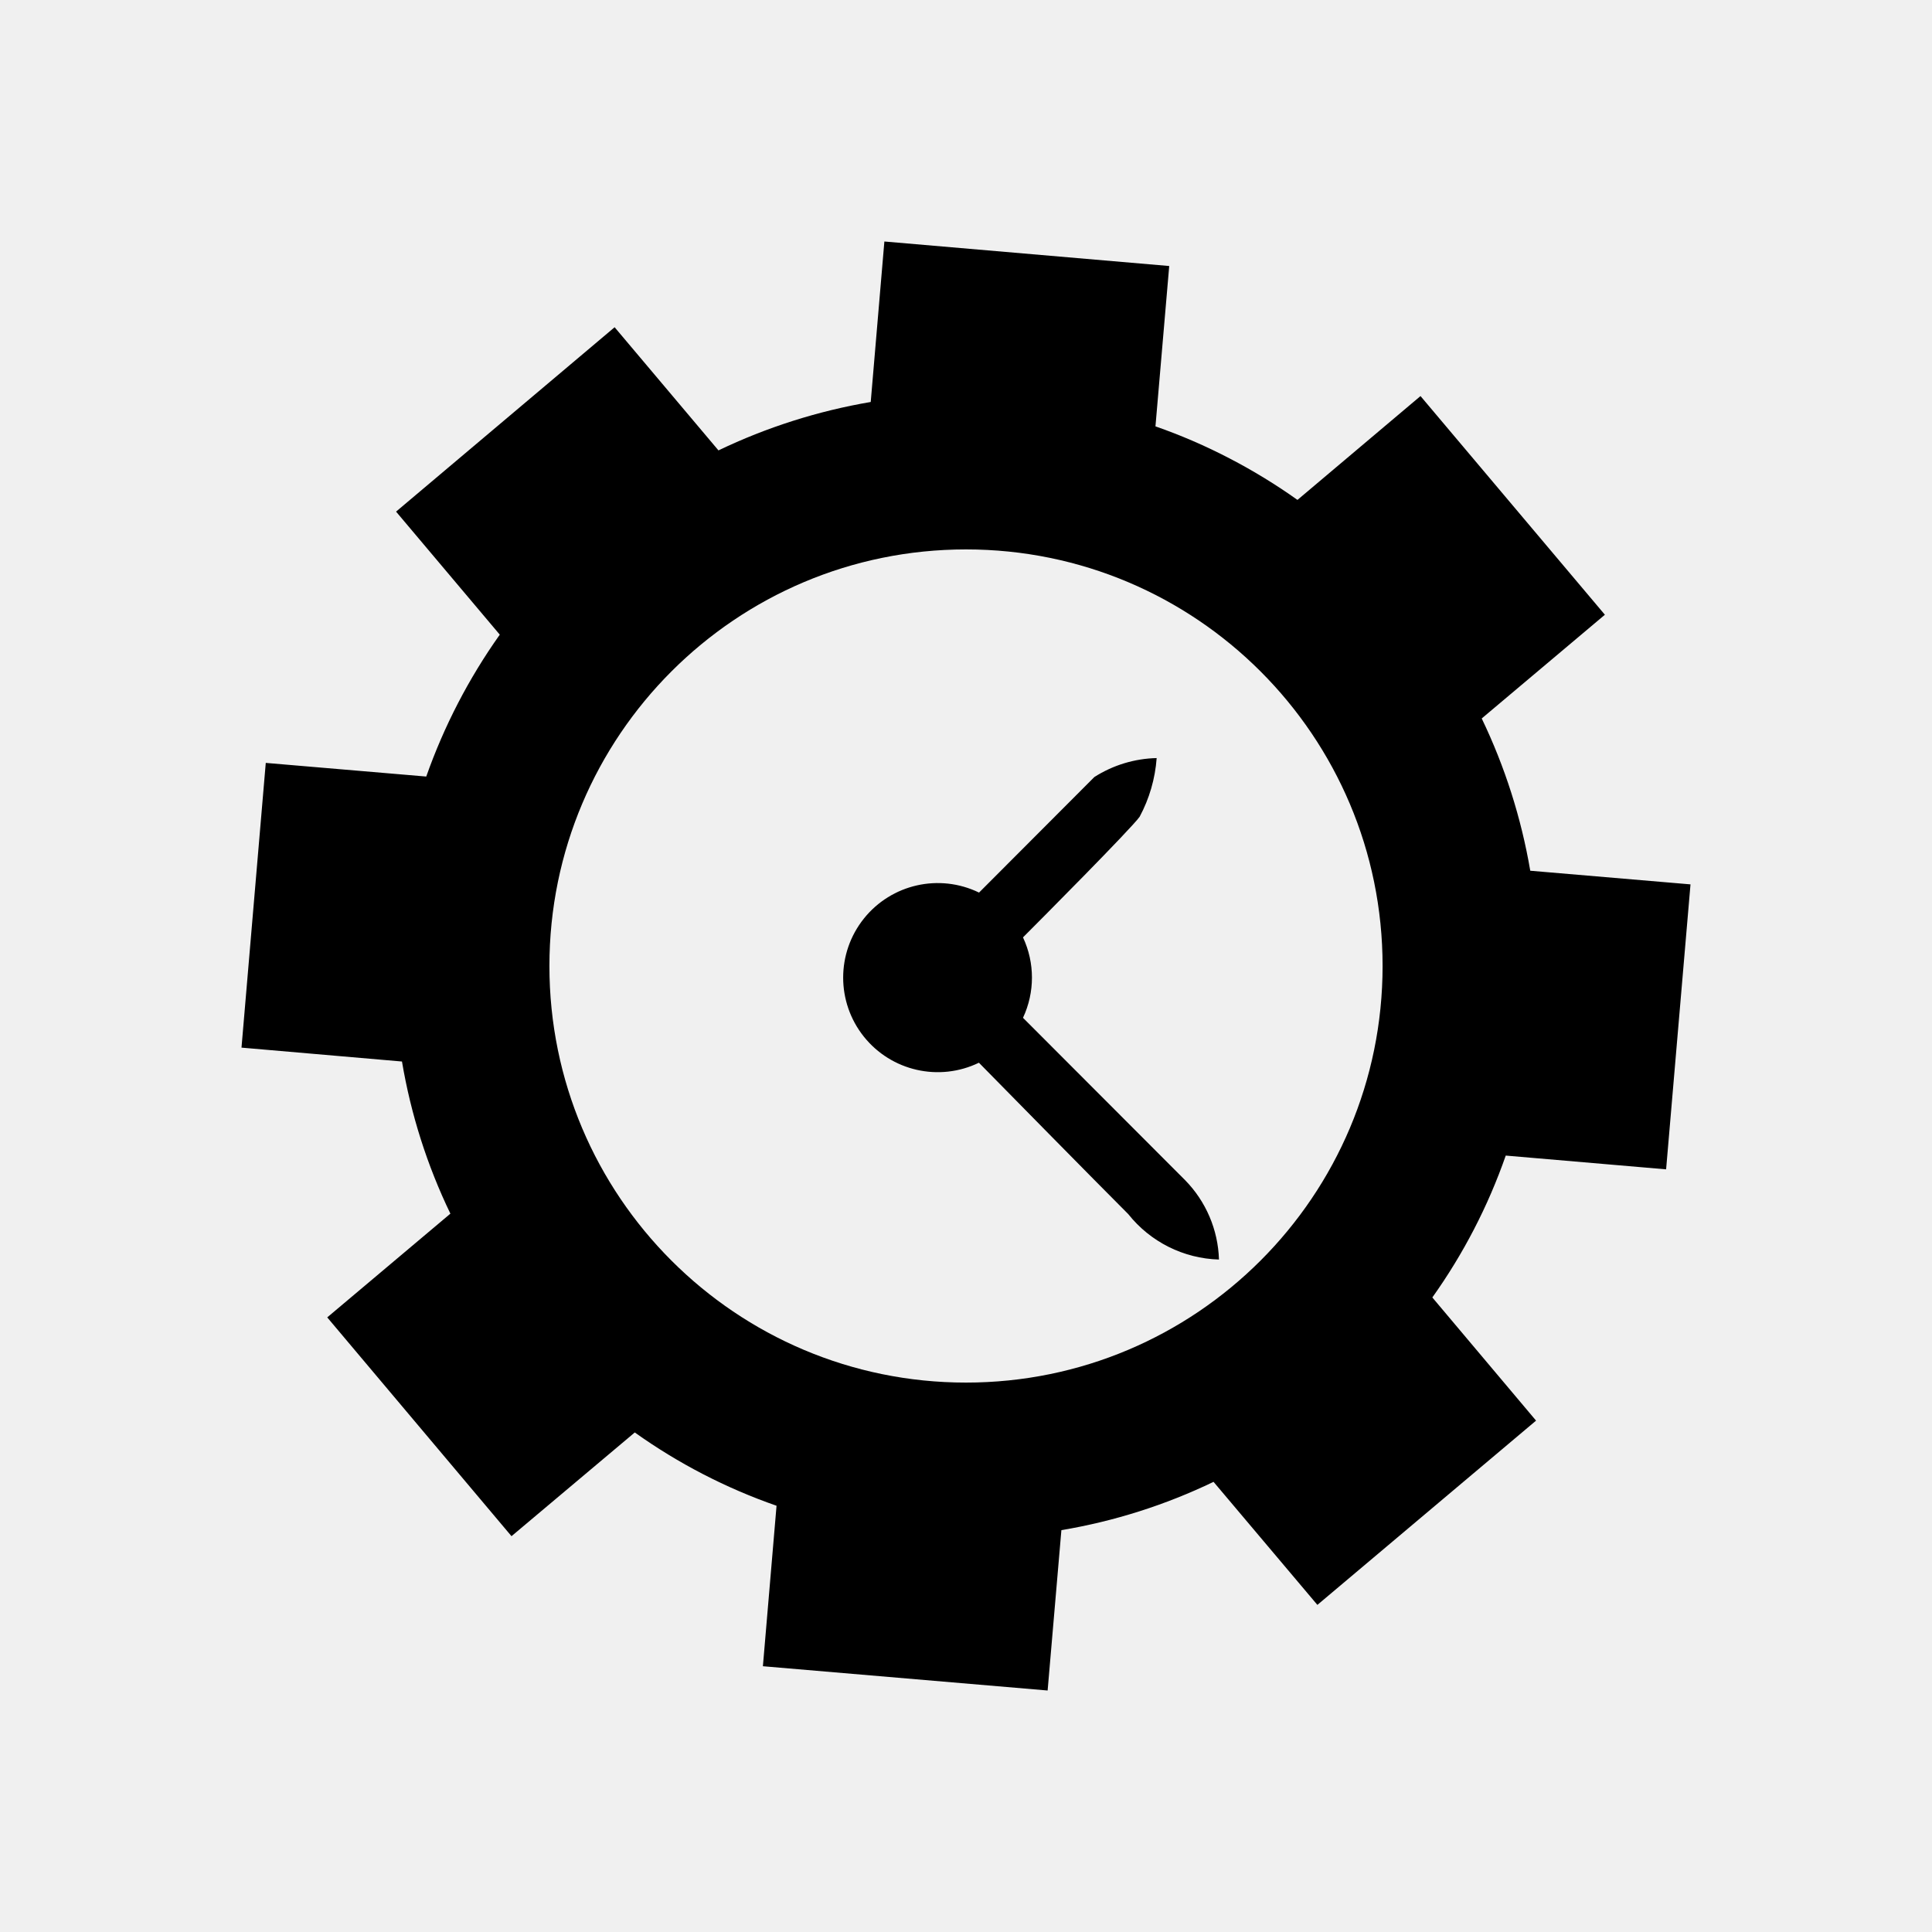
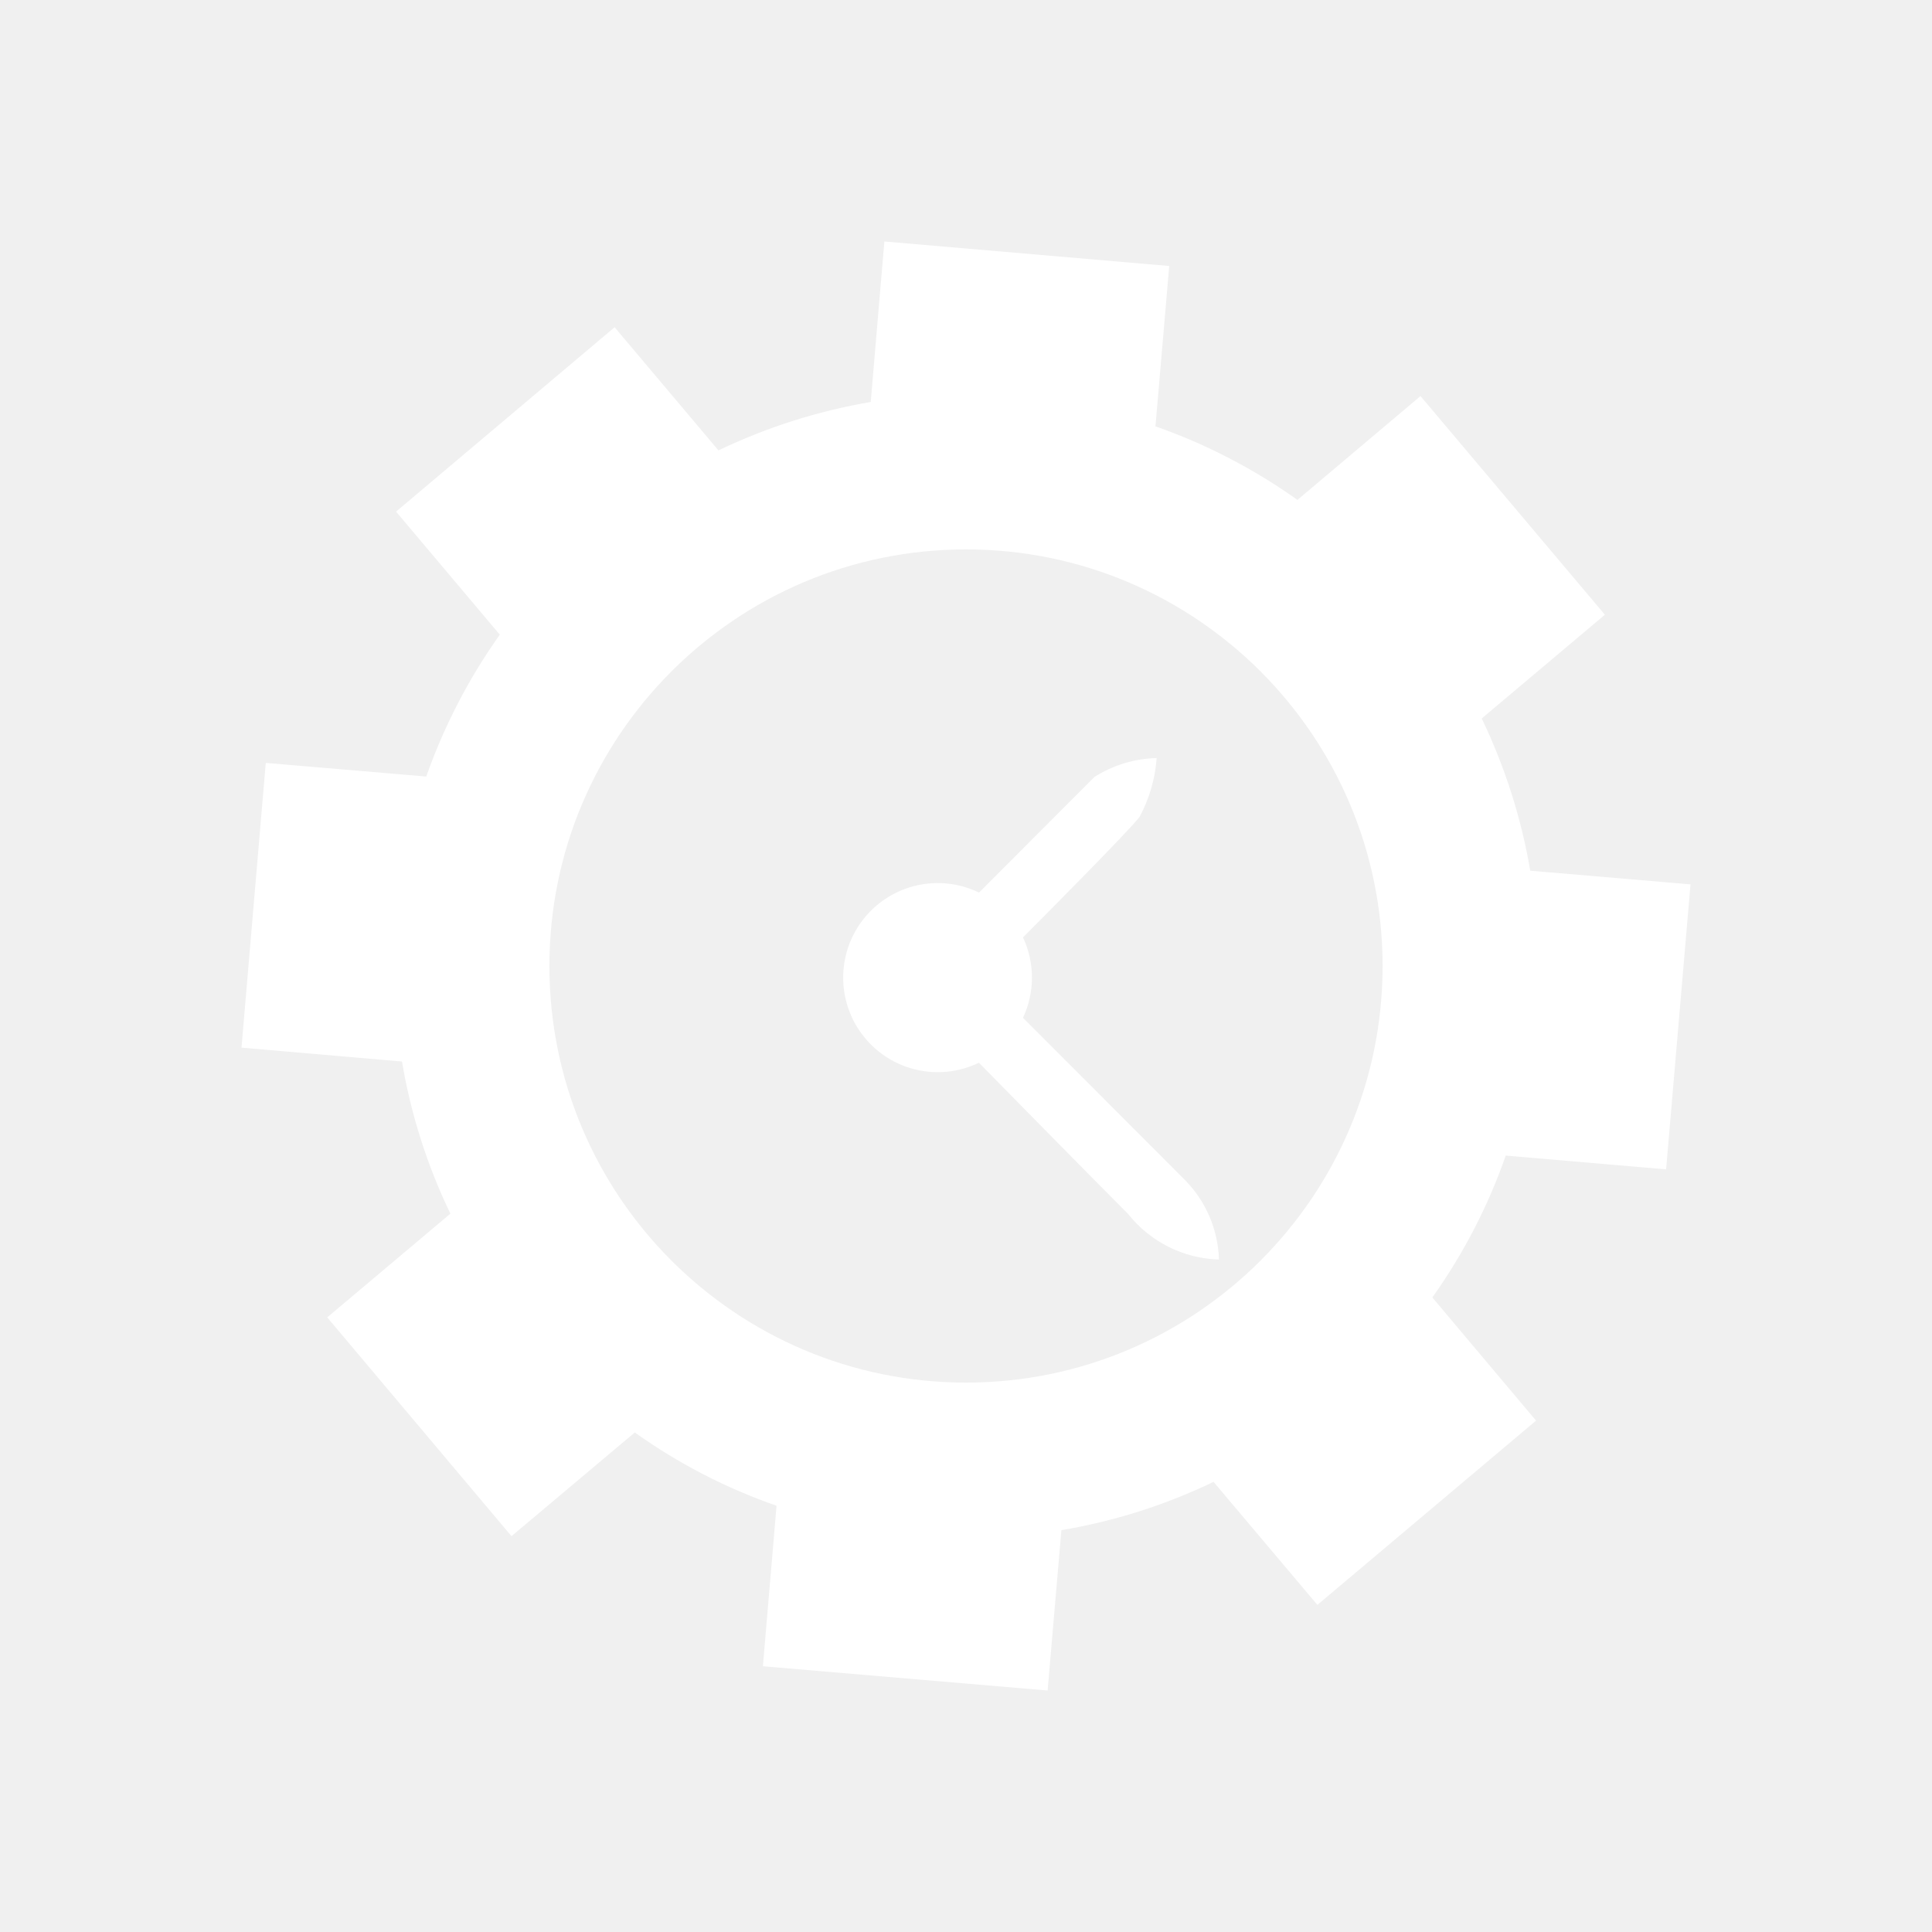
- <svg xmlns="http://www.w3.org/2000/svg" fill="#000000" height="800px" width="800px" id="Layer_1" data-name="Layer 1" viewBox="0 0 16 16">
-   <path class="cls-1" d="M8.108,7.392c.115-.115.876-.877.955-.957a1.004,1.004,0,0,1,.516-.157,1.215,1.215,0,0,1-.141.486c-.071.1-.833.866-.966.999a.785.785,0,0,1,0,.666L9.814,9.773a.981.981,0,0,1,.281.658.996.996,0,0,1-.751-.376c-.28-.28-1.073-1.087-1.237-1.254A.783.783,0,1,1,8.108,7.392M13.798,9.684,14,7.324l-1.327-.113a4.761,4.761,0,0,0-.402-1.261l1.02-.859L11.764,3.28l-1.019.86a4.726,4.726,0,0,0-.563-.344,4.61,4.61,0,0,0-.613-.265l.114-1.328L7.324,2,7.211,3.329A4.77,4.77,0,0,0,5.95,3.73L5.09,2.71,3.28,4.237l.859,1.019A4.771,4.771,0,0,0,3.53,6.431l-1.329-.113L2,8.676l1.329.115A4.69,4.69,0,0,0,3.73,10.051l-1.02.859,1.526,1.812,1.021-.859A4.666,4.666,0,0,0,6.431,12.47L6.318,13.799,8.676,14l.114-1.328a4.688,4.688,0,0,0,1.26-.4l.86,1.019,1.811-1.526-.859-1.02A4.687,4.687,0,0,0,12.47,9.57ZM8,11.45A3.45,3.45,0,1,1,11.45,8,3.45,3.45,0,0,1,8,11.45Z" />
+ <svg xmlns="http://www.w3.org/2000/svg" width="800px" height="800px" viewBox="0 0 16 16" fill="#ffffff" id="Layer_1" data-name="Layer 1">
+   <path d="M8.108,7.392 c.115-.115.876-.877.955-.957       a1.004,1.004,0,0,1,.516-.157,1.215,1.215,0,0, 1-.141.486 c-.071.1-.833.866-.966.999       a.785.785,0,0,1,0,.666 L9.814,9.773 a.981.981,0,0, 1,.281.658.996.996,0,0,1-.751-.376       c-.28-.28-1.073-1.087-1.237-1.254 A.783.783,0,1,1, 8.108,7.392 M13.798,9.684,14,7.324       l-1.327-.113 a4.761,4.761,0,0,0-.402-1.261 l1.02-.859 L11.764, 3.28 l-1.019.86       a4.726,4.726,0,0,0-.563-.344,4.61,4.61,0,0,0-.613-.265 l.114-1.328 L7.324,2, 7.211,3.329       A4.77,4.77,0,0,0,5.95,3.73 L5.09,2.71,3.28,4.237 l.859,1.019 A4.771,4.771,0,0, 0,3.53,6.431       l-1.329-.113 L2,8.676 l1.329.115 A4.69,4.69,0,0,0,3.73,10.051       l-1.02.859,1.526, 1.812,1.021-.859 A4.666,4.666,0,0,0,6.431,12.47 L6.318,13.799,8.676,14       l.114-1.328 a4.688,4.688, 0,0,0,1.26-.4 l.86,1.019,1.811-1.526-.859-1.02       A4.687,4.687,0,0,0,12.47,9.57 Z M8,11.45 A3.45,3.45,0, 1,1,11.45,8,3.45,3.45,0,0,1,8,11.45 Z" class="cls-1" />
</svg>
